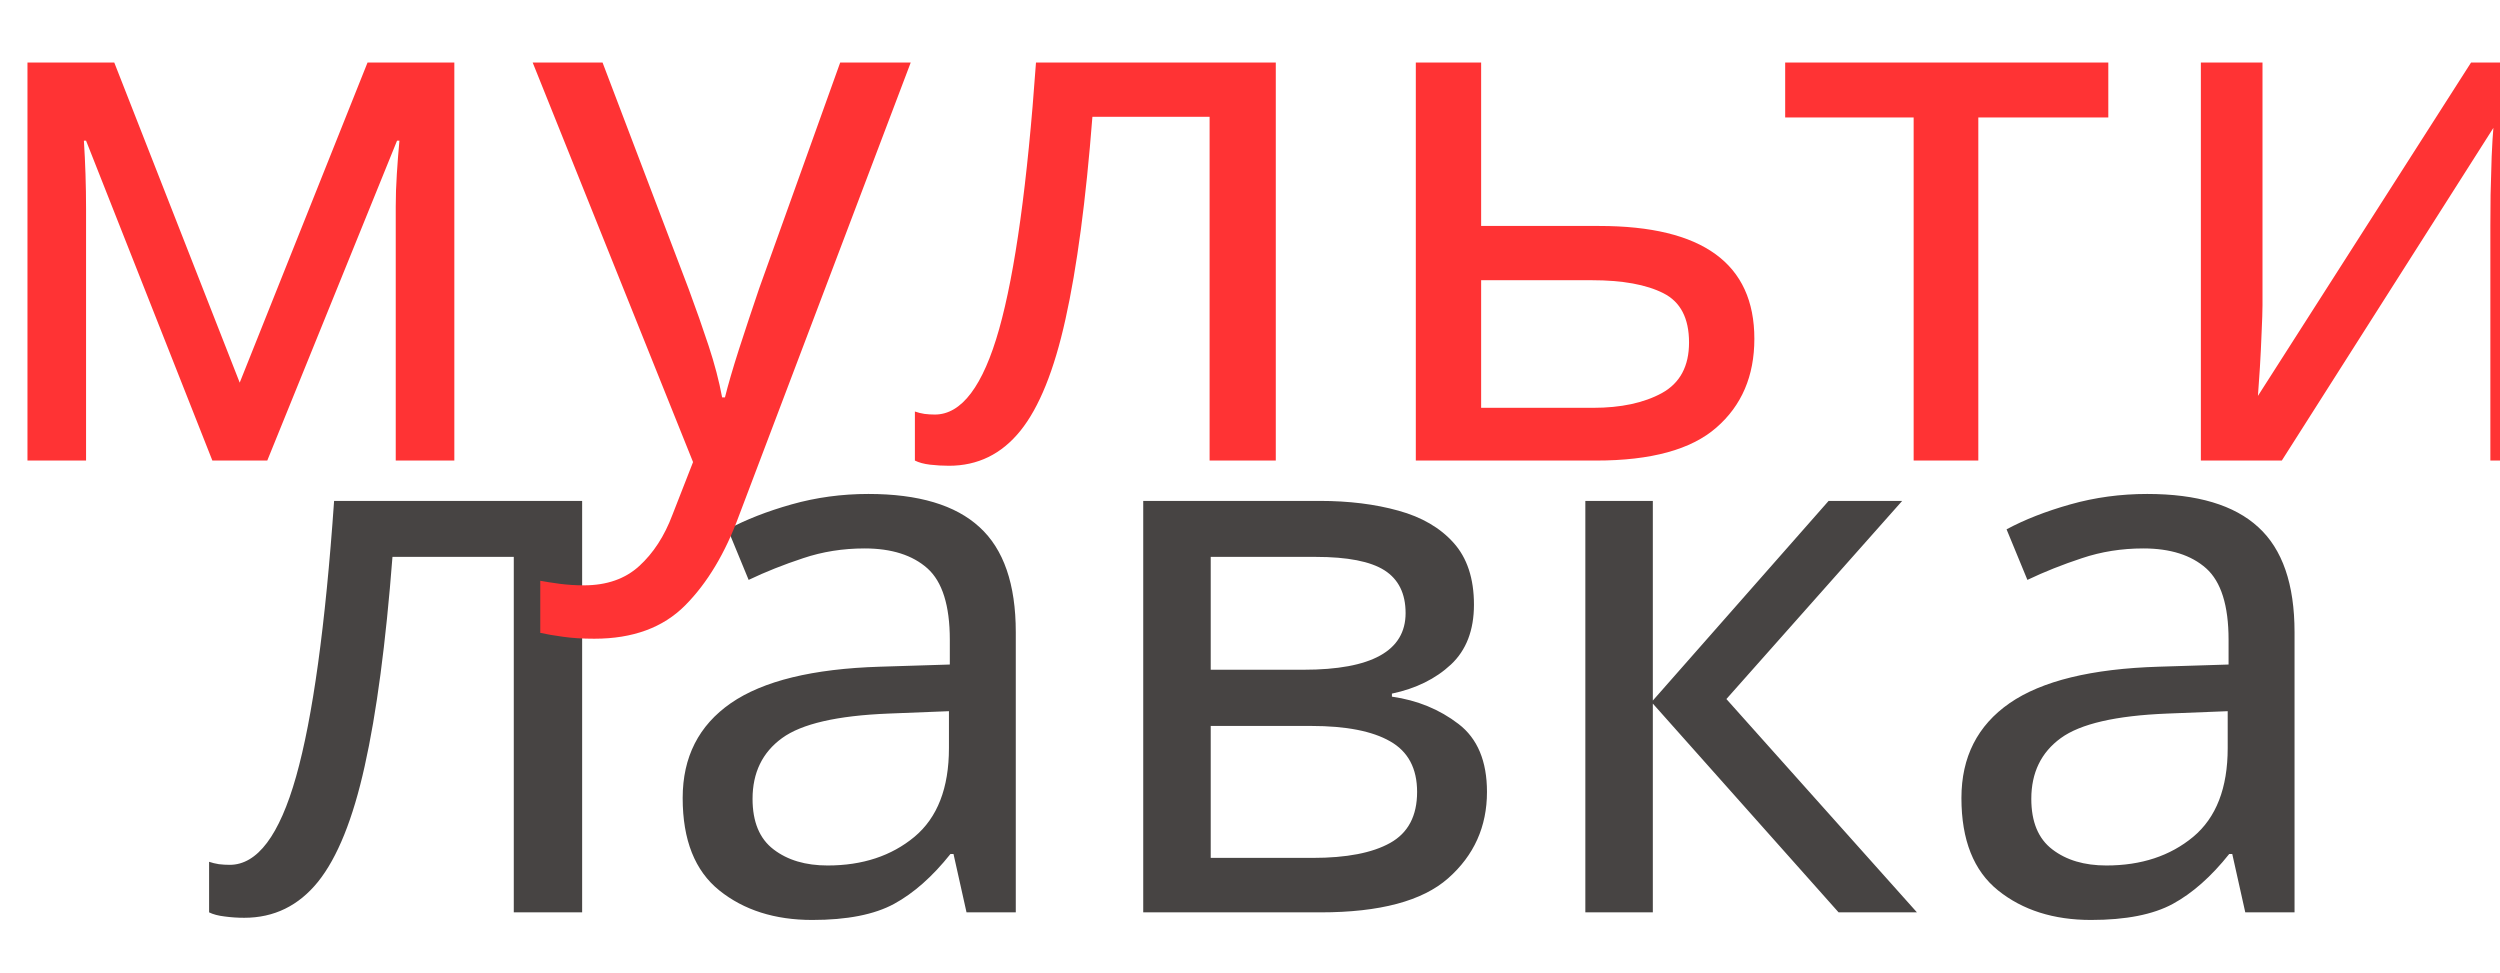
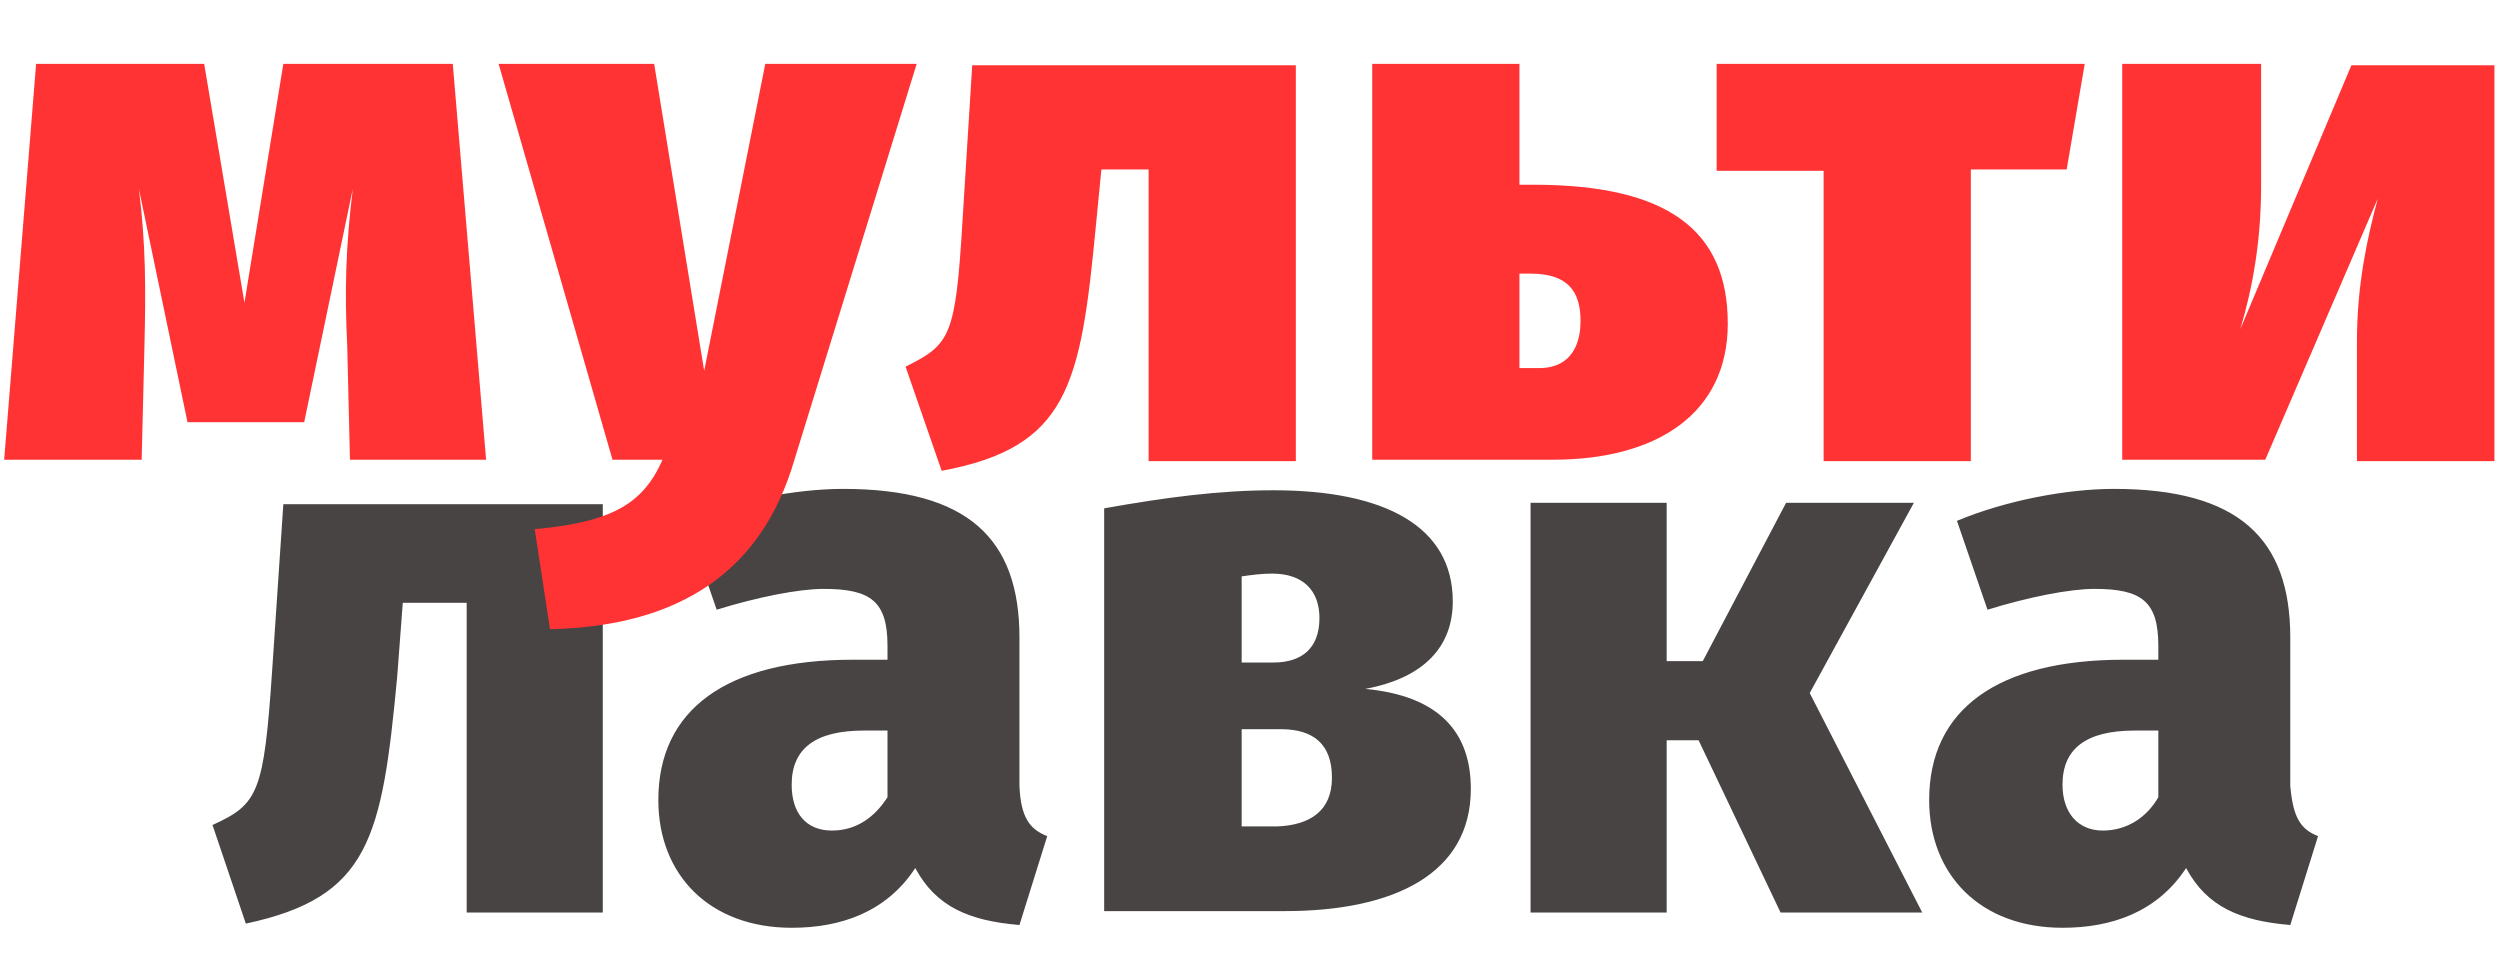
<svg xmlns="http://www.w3.org/2000/svg" viewBox="0 0 180 70" enable-background="new 0 0 180 70">
-   <text transform="translate(14.664 65.69)" fill="#474443" font-family="'FiraSans-ExtraBold'" font-size="55.264">лавка</text>
-   <text transform="translate(-2.569 33.16)" fill="#FF3334" font-family="'FiraSans-Heavy'" font-size="53.453" letter-spacing="1">мульти</text>
+   <g fill="#474443">
+     <path d="M43.4 65.7h-9.8v-22.3h-4.6l-.4 5.3c-1.1 11.7-2 15.9-10.9 17.8l-2.4-7.1c3.3-1.5 3.7-2.3 4.3-11.2l.8-11.9h23v29.4zM75.4 60.2l-2 6.4c-3.6-.3-6-1.3-7.5-4.1-2.1 3.2-5.4 4.3-8.9 4.3-5.9 0-9.6-3.8-9.6-9.2 0-6.5 4.9-10.1 14-10.1h2.5v-1c0-3.2-1.2-4.1-4.6-4.1-1.8 0-4.8.6-7.7 1.5l-2.2-6.4c3.6-1.5 8-2.3 11.3-2.3 9 0 12.7 3.6 12.7 10.7v10.7c.1 2.2.7 3.1 2 3.6zm-11.5-2.8v-4.8h-1.7c-3.5 0-5.2 1.3-5.2 3.9 0 2 1 3.3 2.9 3.3 1.8 0 3.1-1 4-2.4zM105.9 56.8c0 6.1-5.5 8.8-13.4 8.8h-13v-29c4.5-.8 8.3-1.3 12.2-1.3 8 0 12.9 2.6 12.9 8 0 3.2-2 5.5-6.3 6.3 5.3.5 7.6 3.1 7.6 7.2zm-16.5-15.3v6.2h2.3c2 0 3.3-1 3.3-3.2 0-2-1.2-3.2-3.4-3.2-.8 0-1.5.1-2.2.2zm6.5 14.5c0-2.4-1.3-3.5-3.7-3.5h-2.8v7h2.6c2.3-.1 3.9-1.1 3.9-3.5zM138.4 65.7h-10.2l-5.9-12.4h-2.3v12.4h-9.8v-29.5h9.8v11.4h2.6l6-11.4h9.2l-7.5 13.7 8.1 15.8zM166.9 60.2l-2 6.4c-3.6-.3-6-1.3-7.5-4.1-2.1 3.2-5.4 4.3-8.9 4.3-5.9 0-9.6-3.8-9.6-9.2 0-6.5 4.9-10.1 14-10.1h2.5v-1c0-3.2-1.2-4.1-4.6-4.1-1.8 0-4.8.6-7.7 1.5l-2.2-6.4c3.6-1.5 8-2.3 11.3-2.3 9 0 12.7 3.6 12.7 10.7v10.7c.2 2.2.7 3.1 2 3.6zm-11.5-2.8v-4.8h-1.7c-3.5 0-5.2 1.3-5.2 3.9 0 2 1.1 3.3 2.9 3.3 1.8 0 3.2-1 4-2.4z" />
+   </g>
+   <g fill="#FF3334">
+     <path d="M25.2 33.2l-.2-8.3c-.2-4-.1-7.2.4-11.3l-3.5 16.8h-8.4l-3.5-16.8c.5 4 .5 7.2.4 11.3l-.2 8.2h-9.9l2.3-28.5h12.1l2.9 17.2 2.8-17.2h12.2l2.4 28.5h-9.8zM39.6 45.3l-1.1-7.2c5.5-.5 7.8-1.8 9.2-5h-3.6l-8.2-28.5h11.2l3.6 22.1 4.4-22.1h10.9l-8.8 28.5c-2.3 7.9-8.1 12-17.6 12.2zM93.3 33.2h-10.6v-21h-3.4l-.4 4.1c-1.1 11.5-2 15.9-11.1 17.6l-2.6-7.5c3.2-1.6 3.6-2.1 4.1-10.5l.7-11.2h23.3v28.5zM124.4 23.3c0 6.4-5 9.8-12.6 9.8h-13v-28.5h10.6v8.7h1c9.7 0 14 3.3 14 10zm-10.6-.2c0-2.2-1-3.4-3.6-3.4h-.8v6.8h1.2c2.2.1 3.2-1.3 3.2-3.4zM141.9 12.3v20.9h-10.6v-20.9h-7.7v-7.7h26.5l-1.3 7.6h-6.9zM169.7 33.2v-8.6c0-4 .7-7.3 1.5-10.3l-8.1 18.8h-10.3v-28.5h10v8.8c0 3.9-.6 7.3-1.5 10.3l8-19h10.3v28.5h-9.9z" />
+   </g>
</svg>
